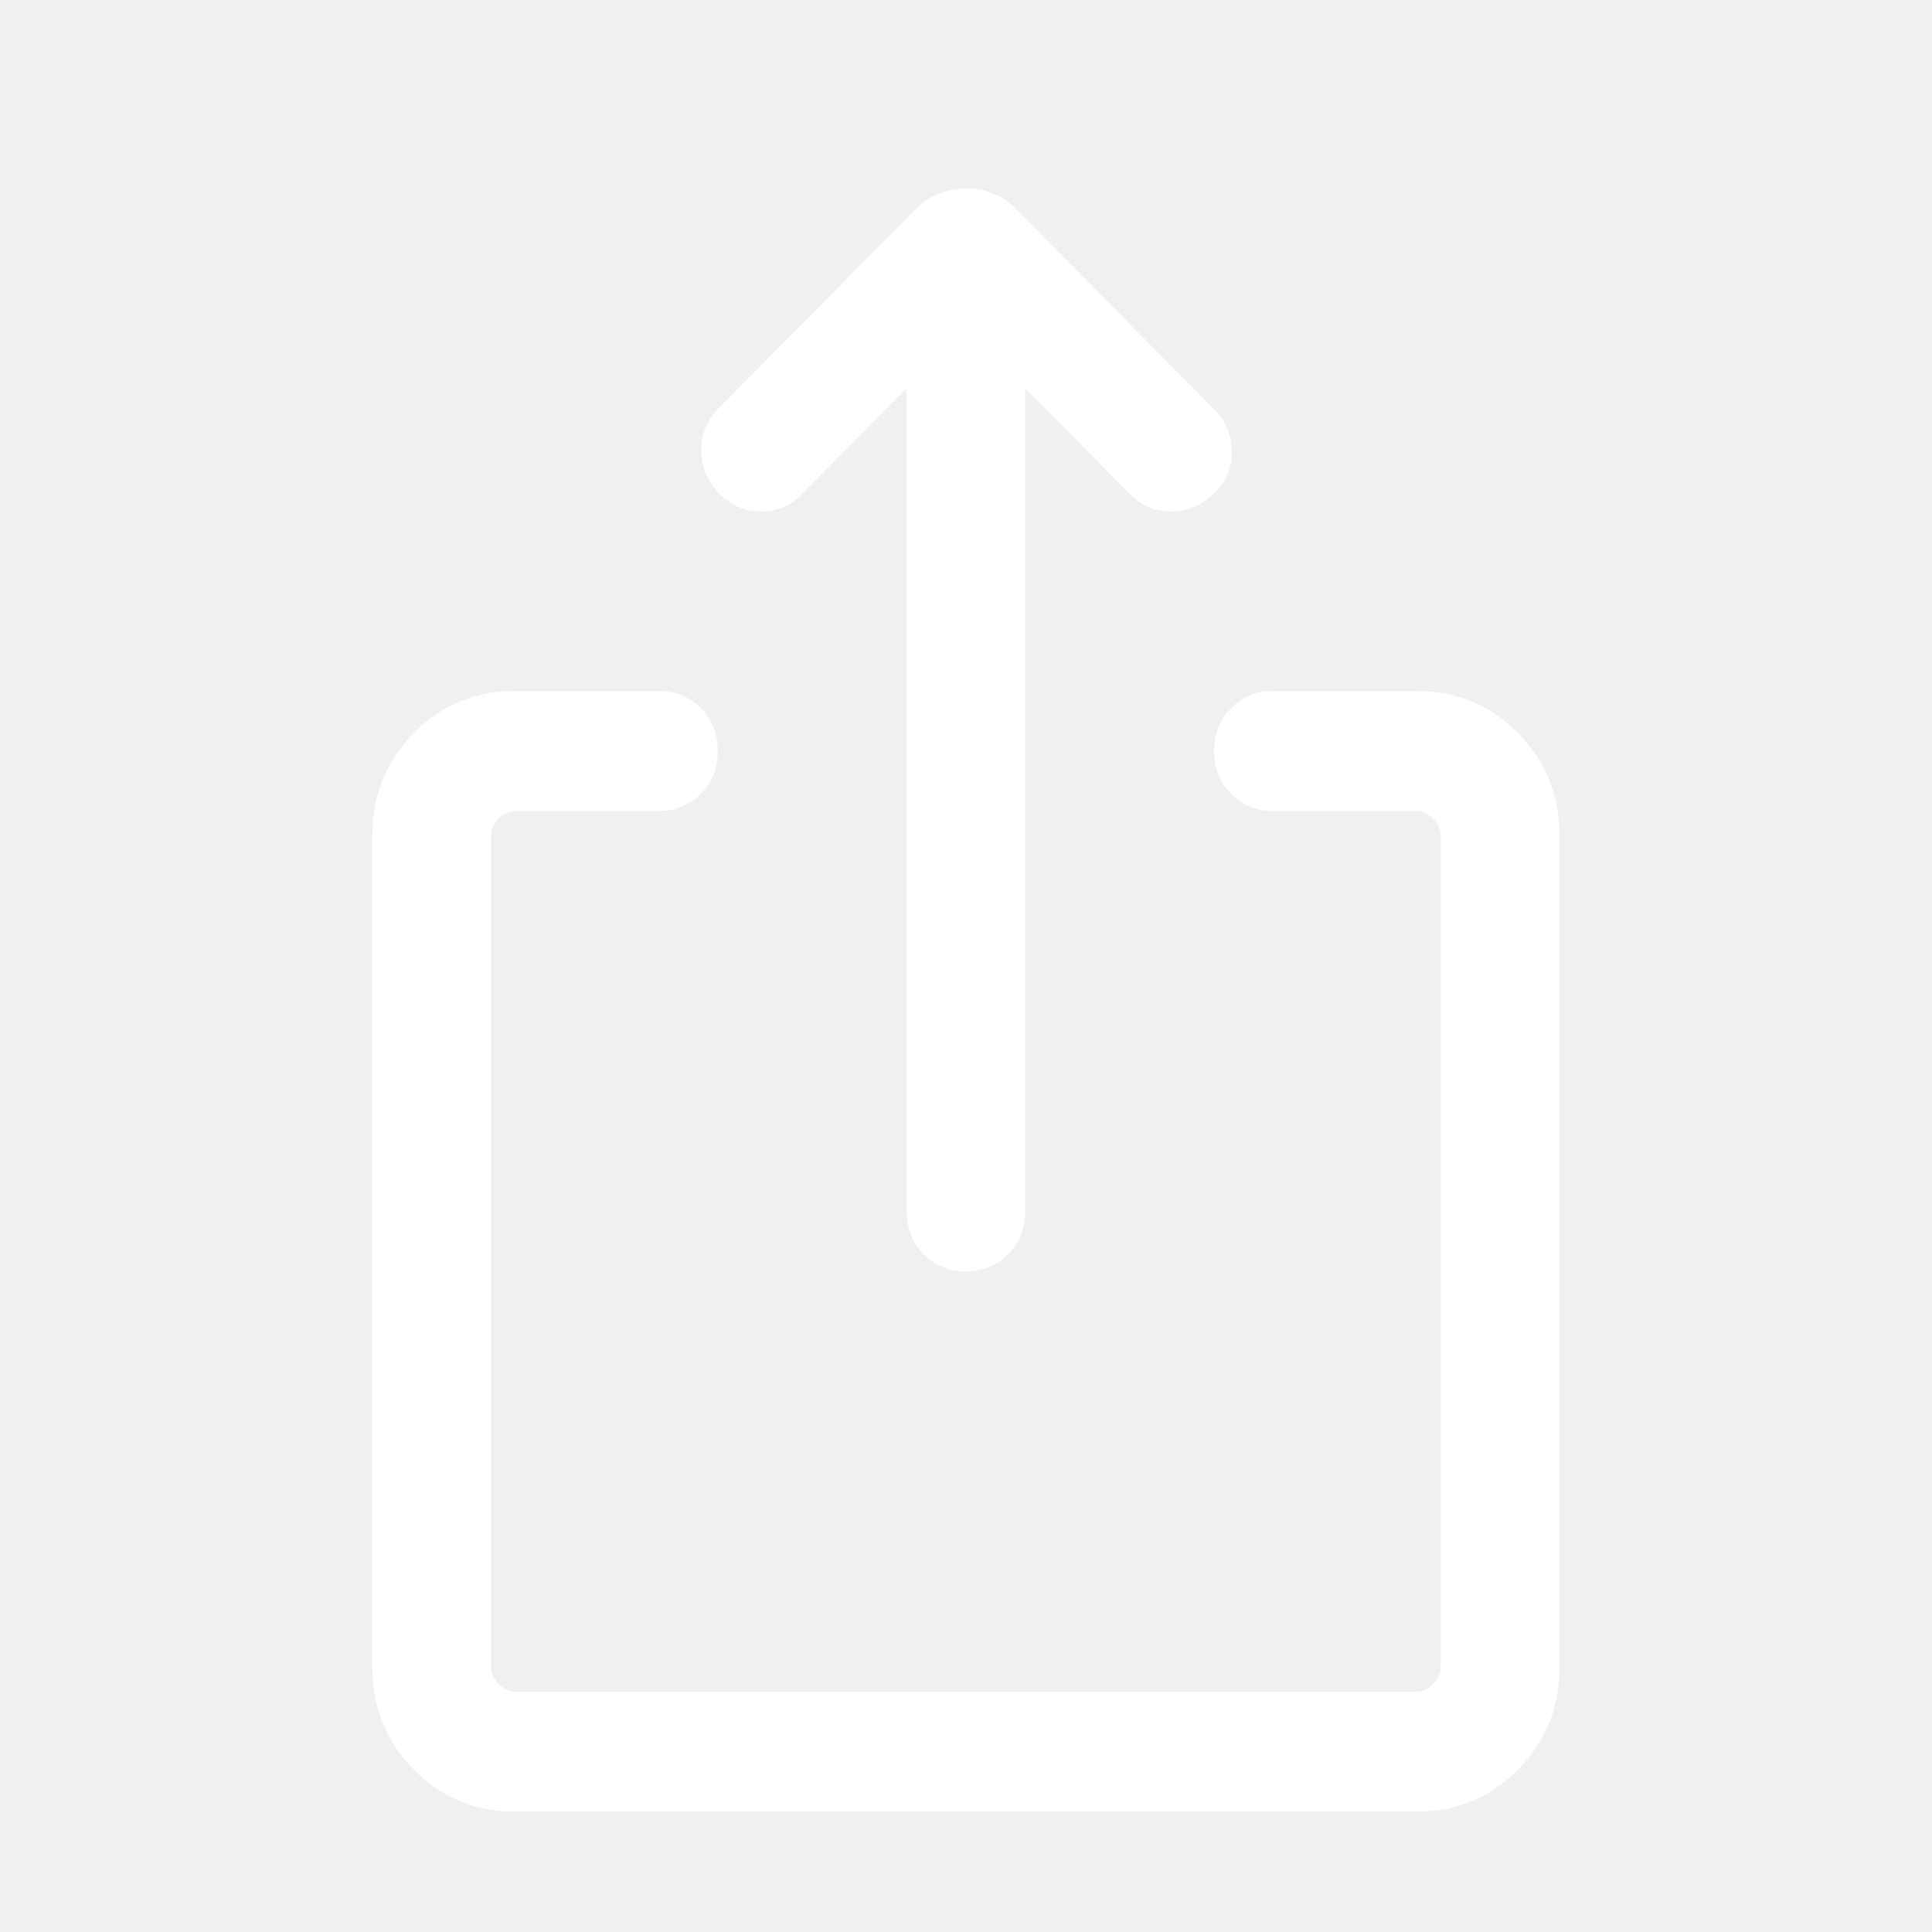
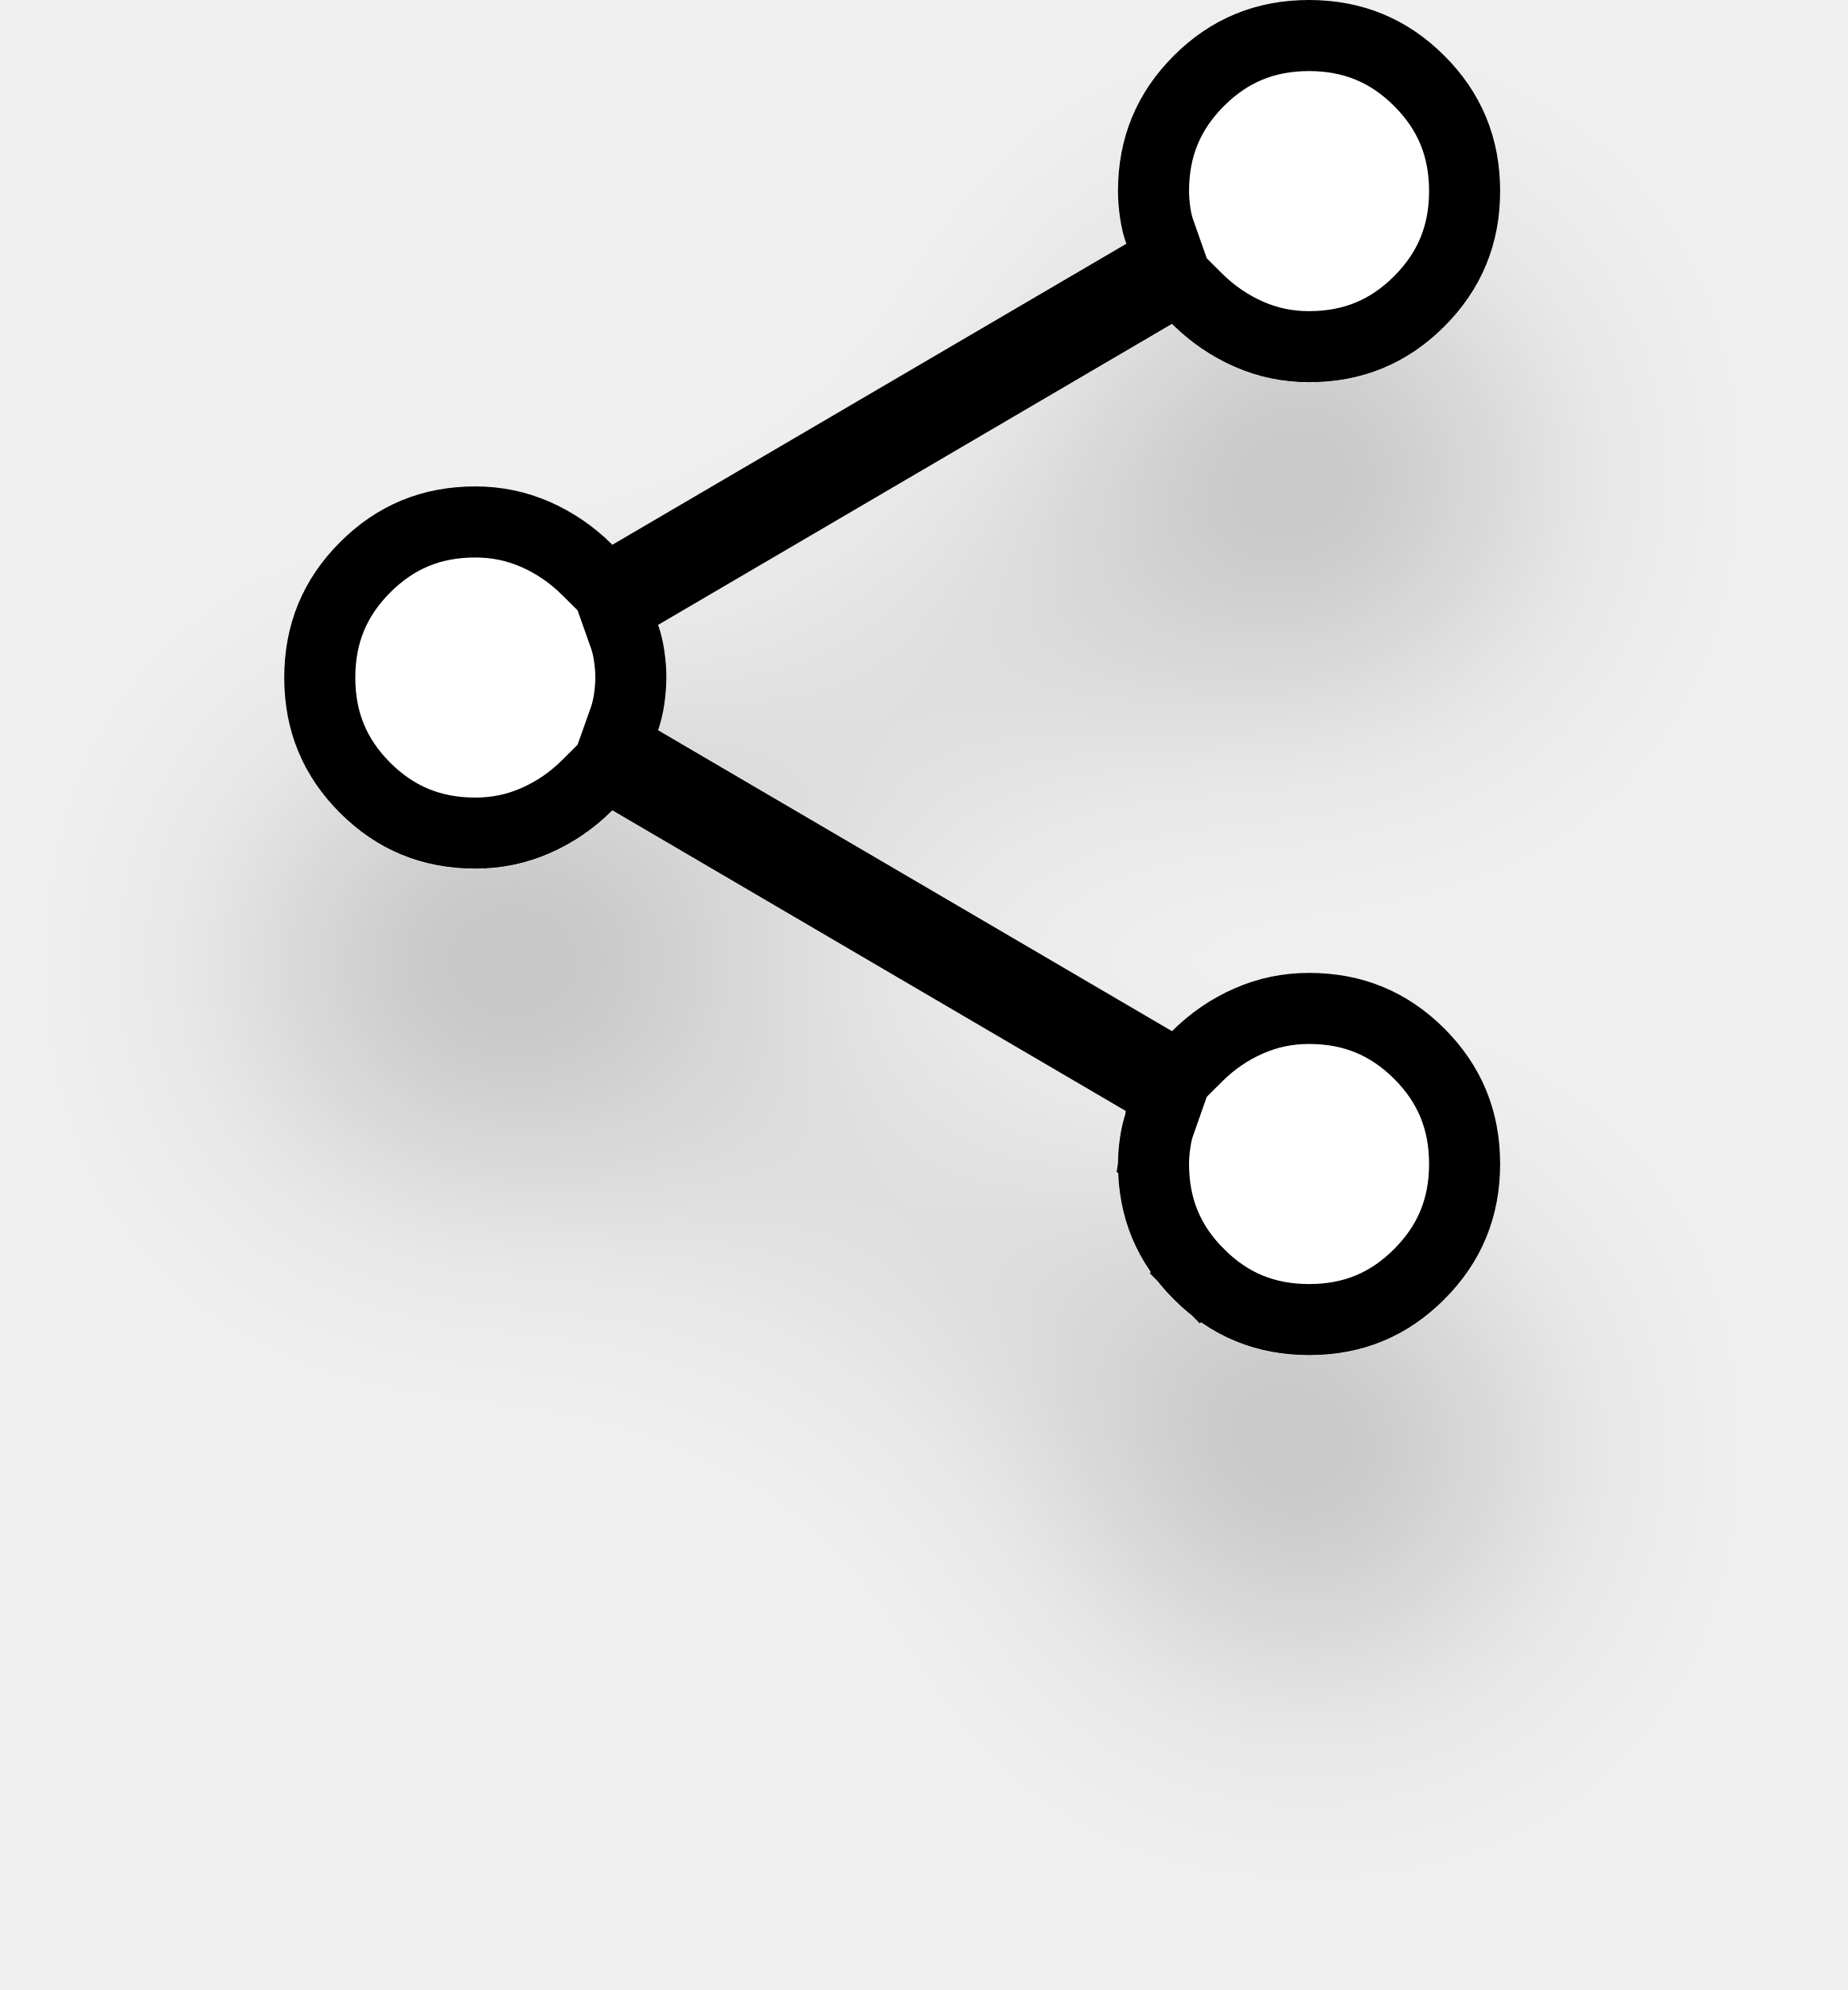
- <svg xmlns="http://www.w3.org/2000/svg" width="27" height="27" viewBox="0 0 27 27" fill="none">
-   <mask id="mask0_814_31" style="mask-type:alpha" maskUnits="userSpaceOnUse" x="0" y="0" width="27" height="27">
-     <rect x="0.227" y="0.148" width="26.546" height="26.852" fill="white" />
-   </mask>
-   <g mask="url(#mask0_814_31)">
-     <path d="M13.499 17.767C13.263 17.767 13.066 17.687 12.907 17.526C12.749 17.366 12.669 17.166 12.669 16.928V5.426L11.195 6.917C11.042 7.072 10.854 7.149 10.631 7.149C10.409 7.149 10.212 7.062 10.04 6.889C9.88 6.715 9.8 6.516 9.8 6.291C9.8 6.065 9.88 5.872 10.04 5.71L12.799 2.919C12.891 2.826 12.997 2.755 13.118 2.706C13.239 2.657 13.365 2.633 13.499 2.633C13.632 2.633 13.759 2.657 13.879 2.706C14 2.755 14.106 2.826 14.198 2.919L16.968 5.72C17.132 5.887 17.215 6.085 17.215 6.316C17.215 6.547 17.129 6.744 16.957 6.906C16.786 7.068 16.589 7.149 16.366 7.149C16.143 7.149 15.952 7.068 15.792 6.906L14.328 5.426V16.928C14.328 17.166 14.249 17.366 14.09 17.526C13.931 17.687 13.734 17.767 13.499 17.767ZM7.203 25.319C6.644 25.319 6.171 25.124 5.784 24.732C5.397 24.34 5.203 23.862 5.203 23.297V11.678C5.203 11.113 5.397 10.635 5.784 10.243C6.171 9.851 6.644 9.656 7.203 9.656H9.202C9.437 9.656 9.635 9.736 9.793 9.897C9.952 10.057 10.031 10.257 10.031 10.495C10.031 10.733 9.952 10.932 9.793 11.093C9.635 11.254 9.437 11.334 9.202 11.334H7.203C7.117 11.334 7.039 11.37 6.969 11.441C6.898 11.513 6.862 11.592 6.862 11.678V23.297C6.862 23.383 6.898 23.462 6.969 23.534C7.039 23.605 7.117 23.641 7.203 23.641H19.795C19.88 23.641 19.958 23.605 20.029 23.534C20.1 23.462 20.135 23.383 20.135 23.297V11.678C20.135 11.592 20.1 11.513 20.029 11.441C19.958 11.37 19.88 11.334 19.795 11.334H17.795C17.56 11.334 17.363 11.254 17.204 11.093C17.045 10.932 16.966 10.733 16.966 10.495C16.966 10.257 17.045 10.057 17.204 9.897C17.363 9.736 17.56 9.656 17.795 9.656H19.795C20.354 9.656 20.826 9.851 21.214 10.243C21.601 10.635 21.794 11.113 21.794 11.678V23.297C21.794 23.862 21.601 24.34 21.214 24.732C20.826 25.124 20.354 25.319 19.795 25.319H7.203Z" fill="white" />
+ <svg xmlns="http://www.w3.org/2000/svg" width="26" height="28" viewBox="0 0 26 28" fill="none">
+   <g filter="url(#filter0_d_1104_690)">
+     <path d="M18.423 19.067C17.677 19.067 17.042 18.805 16.518 18.282C15.995 17.759 15.733 17.125 15.733 16.378C15.733 16.256 15.743 16.129 15.762 15.998C15.782 15.868 15.811 15.747 15.85 15.637L8.618 11.402C8.36 11.659 8.066 11.86 7.736 12.005C7.407 12.15 7.057 12.222 6.689 12.222C5.942 12.222 5.307 11.961 4.784 11.438C4.261 10.916 4 10.281 4 9.534C4 8.788 4.261 8.153 4.784 7.629C5.307 7.106 5.942 6.844 6.689 6.844C7.057 6.844 7.407 6.917 7.736 7.062C8.066 7.206 8.36 7.407 8.618 7.664L15.85 3.43C15.811 3.319 15.782 3.199 15.762 3.068C15.743 2.937 15.733 2.811 15.733 2.689C15.733 1.942 15.995 1.307 16.517 0.784C17.04 0.261 17.674 0 18.421 0C19.168 0 19.803 0.261 20.326 0.784C20.849 1.307 21.111 1.941 21.111 2.688C21.111 3.434 20.85 4.069 20.327 4.593C19.804 5.116 19.169 5.378 18.422 5.378C18.054 5.378 17.704 5.305 17.375 5.161C17.045 5.016 16.751 4.815 16.493 4.558L9.261 8.792C9.3 8.903 9.329 9.023 9.349 9.153C9.368 9.284 9.378 9.41 9.378 9.531C9.378 9.653 9.368 9.78 9.349 9.911C9.329 10.043 9.3 10.164 9.261 10.274L16.493 14.509C16.751 14.252 17.045 14.051 17.375 13.906C17.704 13.761 18.054 13.689 18.422 13.689C19.169 13.689 19.804 13.95 20.327 14.473C20.85 14.995 21.111 15.63 21.111 16.377C21.111 17.123 20.85 17.758 20.327 18.282C19.805 18.805 19.17 19.067 18.423 19.067Z" fill="white" />
+     <path d="M16.322 15.803L16.459 15.414L16.103 15.205L8.871 10.971L8.538 10.776L8.265 11.048C8.05 11.262 7.808 11.428 7.535 11.547C7.27 11.664 6.99 11.722 6.689 11.722C6.073 11.722 5.566 11.512 5.138 11.085C4.71 10.657 4.5 10.15 4.5 9.534C4.5 8.919 4.71 8.411 5.138 7.983C5.566 7.554 6.073 7.344 6.689 7.344C6.99 7.344 7.27 7.403 7.535 7.519C7.808 7.639 8.05 7.805 8.265 8.019L8.538 8.29L8.871 8.096L16.103 3.861L16.459 3.653L16.322 3.264C16.294 3.187 16.272 3.098 16.257 2.995L16.257 2.995C16.241 2.886 16.233 2.784 16.233 2.689C16.233 2.073 16.443 1.566 16.871 1.138C17.299 0.71 17.806 0.5 18.421 0.5C19.037 0.5 19.544 0.71 19.973 1.138C20.401 1.566 20.611 2.072 20.611 2.688C20.611 3.303 20.401 3.811 19.973 4.239C19.545 4.668 19.038 4.878 18.422 4.878C18.121 4.878 17.841 4.819 17.576 4.703C17.303 4.583 17.061 4.417 16.846 4.204L16.573 3.932L16.24 4.126L9.009 8.361L8.652 8.569L8.79 8.959C8.817 9.035 8.839 9.124 8.854 9.227L8.854 9.227C8.87 9.335 8.878 9.436 8.878 9.531C8.878 9.626 8.87 9.729 8.854 9.838C8.839 9.942 8.816 10.032 8.79 10.108L8.652 10.497L9.009 10.706L16.24 14.94L16.573 15.135L16.846 14.863C17.061 14.649 17.303 14.483 17.576 14.364C17.841 14.248 18.121 14.189 18.422 14.189C19.038 14.189 19.545 14.399 19.973 14.826C20.401 15.254 20.611 15.761 20.611 16.377C20.611 16.992 20.401 17.5 19.973 17.928C19.546 18.357 19.039 18.567 18.423 18.567C17.808 18.567 17.3 18.357 16.872 17.929L16.532 18.268L16.872 17.929C16.443 17.501 16.233 16.993 16.233 16.378C16.233 16.282 16.241 16.18 16.257 16.072L15.787 16.002L16.257 16.072C16.272 15.969 16.294 15.88 16.322 15.803Z" stroke="black" />
  </g>
+   <defs>
+     <filter id="filter0_d_1104_690" x="0" y="0" width="25.109" height="27.07" filterUnits="userSpaceOnUse" color-interpolation-filters="sRGB">
+       <feFlood flood-opacity="0" result="BackgroundImageFix" />
+       <feColorMatrix in="SourceAlpha" type="matrix" values="0 0 0 0 0 0 0 0 0 0 0 0 0 0 0 0 0 0 127 0" result="hardAlpha" />
+       <feOffset dy="4" />
+       <feGaussianBlur stdDeviation="2" />
+       <feComposite in2="hardAlpha" operator="out" />
+       <feColorMatrix type="matrix" values="0 0 0 0 0 0 0 0 0 0 0 0 0 0 0 0 0 0 0.25 0" />
+       <feBlend mode="normal" in2="BackgroundImageFix" result="effect1_dropShadow_1104_690" />
+       <feBlend mode="normal" in="SourceGraphic" in2="effect1_dropShadow_1104_690" result="shape" />
+     </filter>
+   </defs>
</svg>
